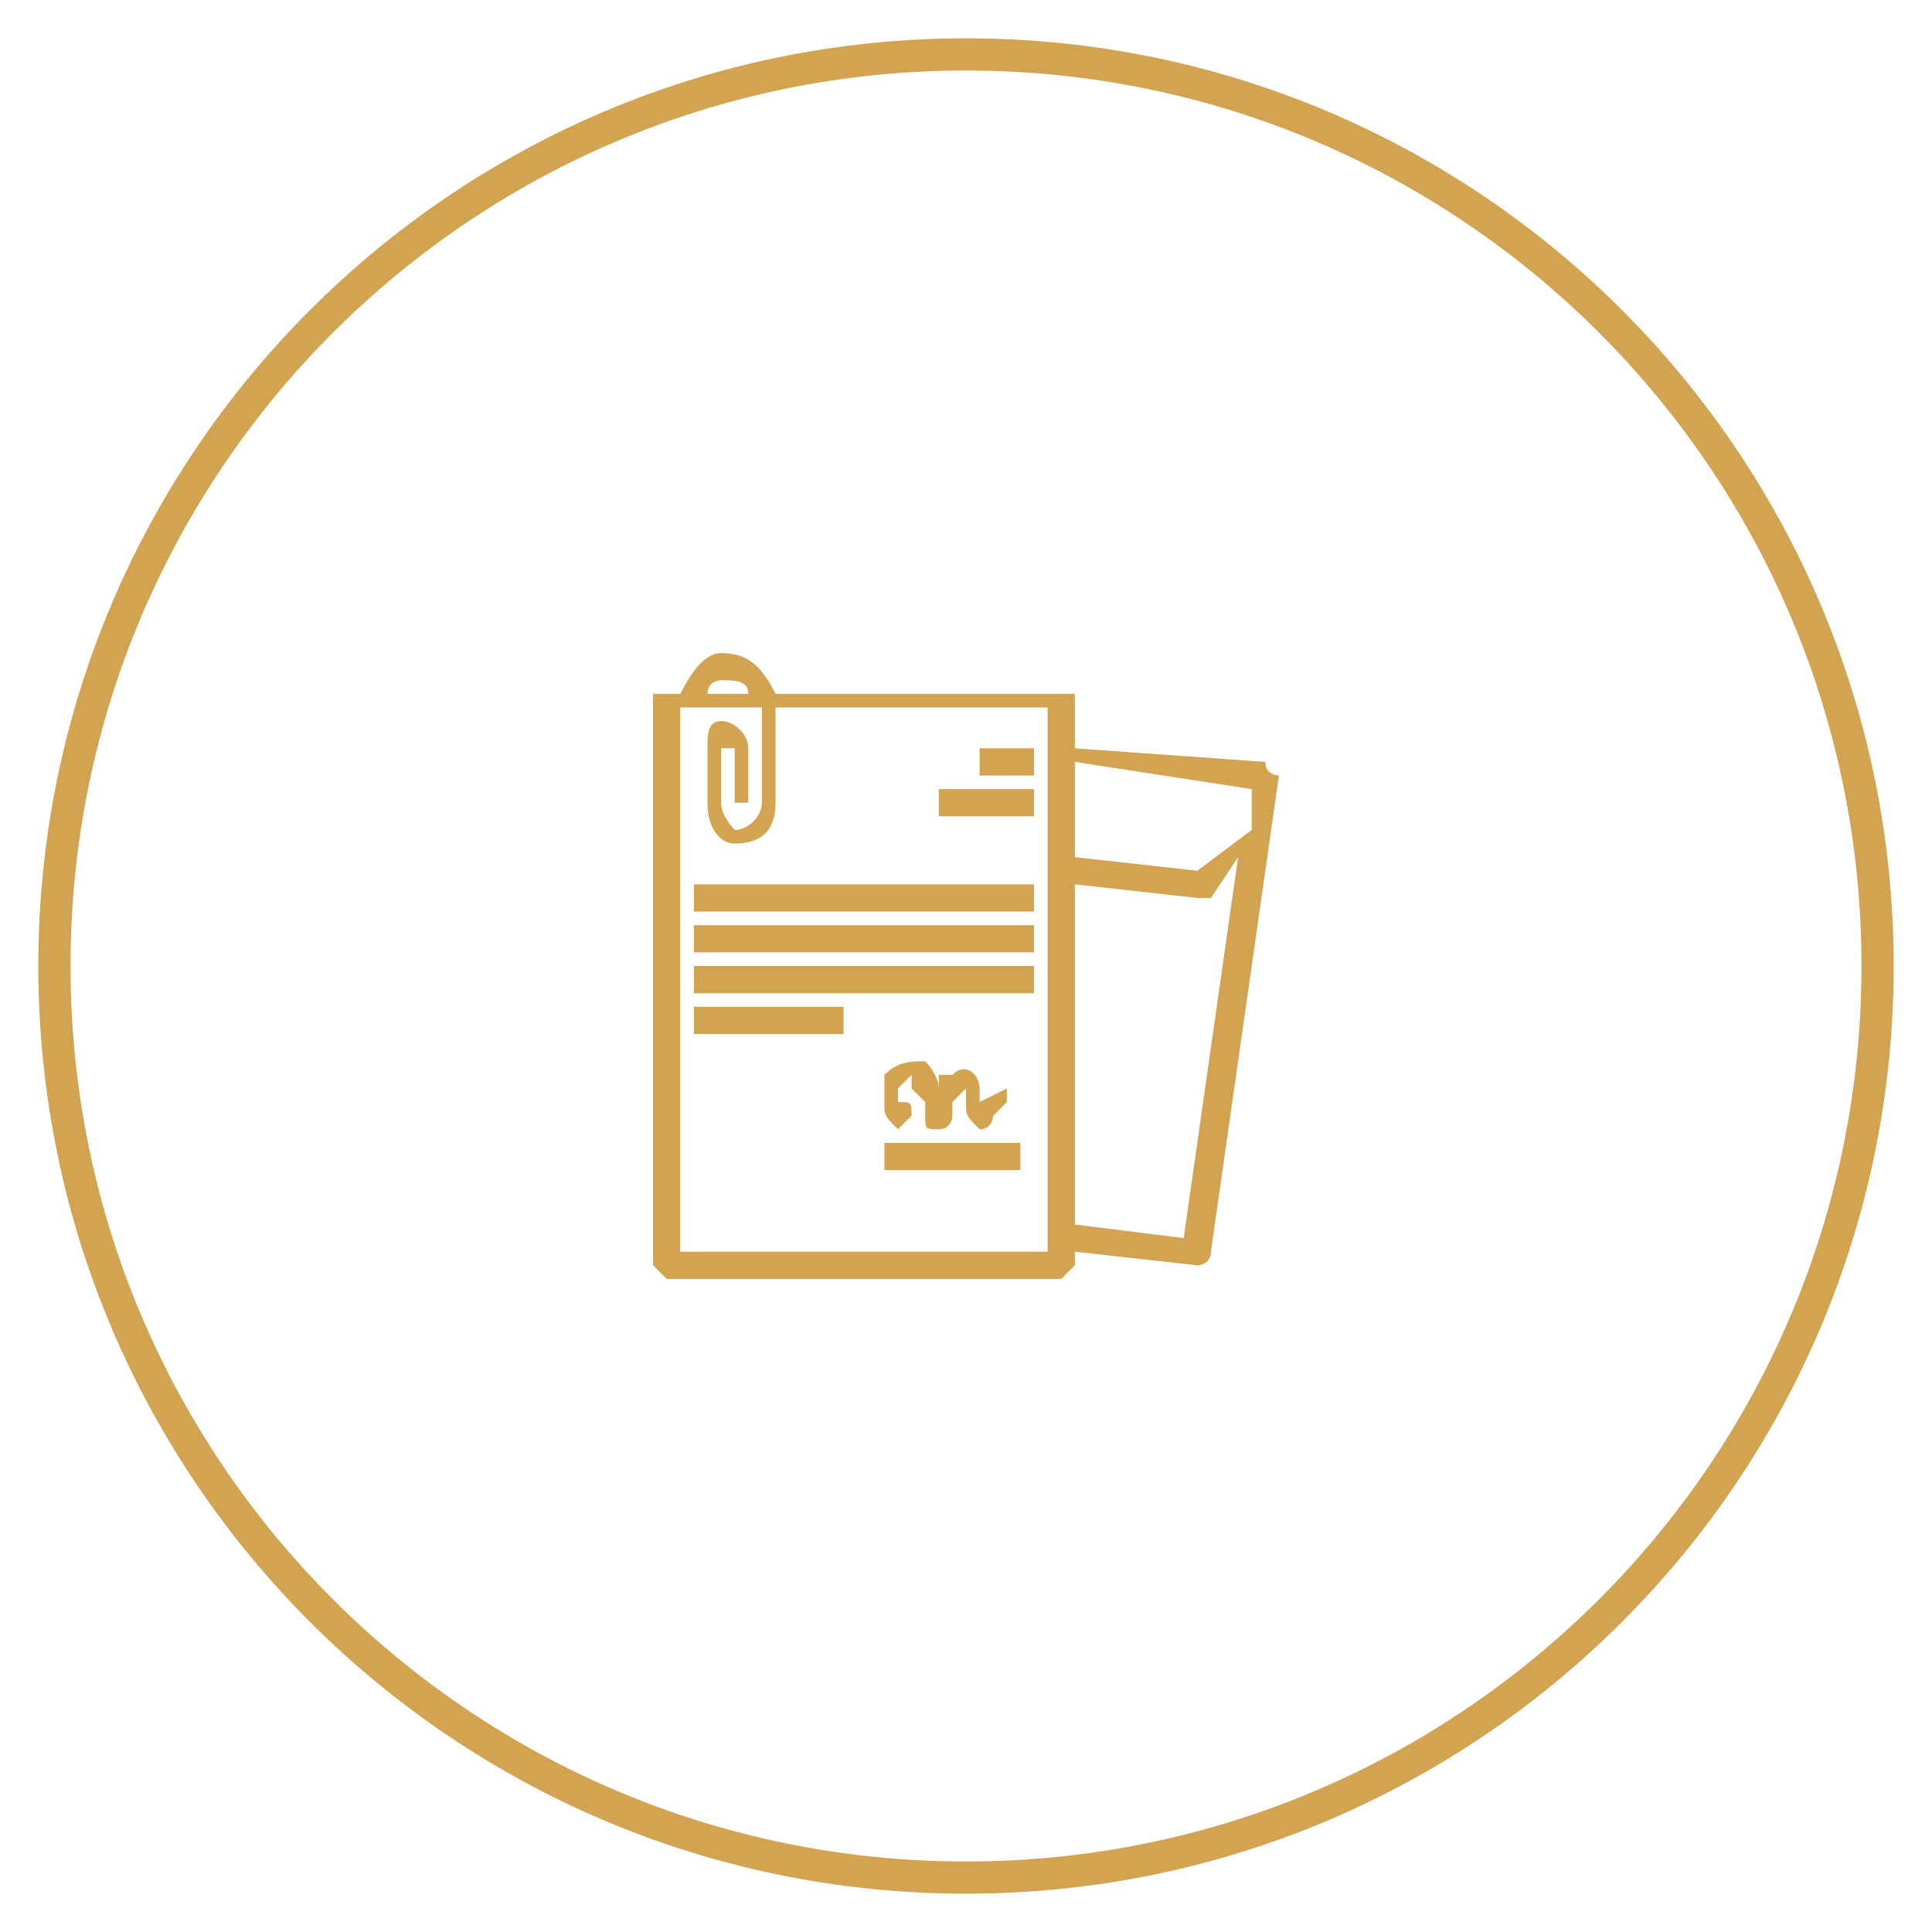
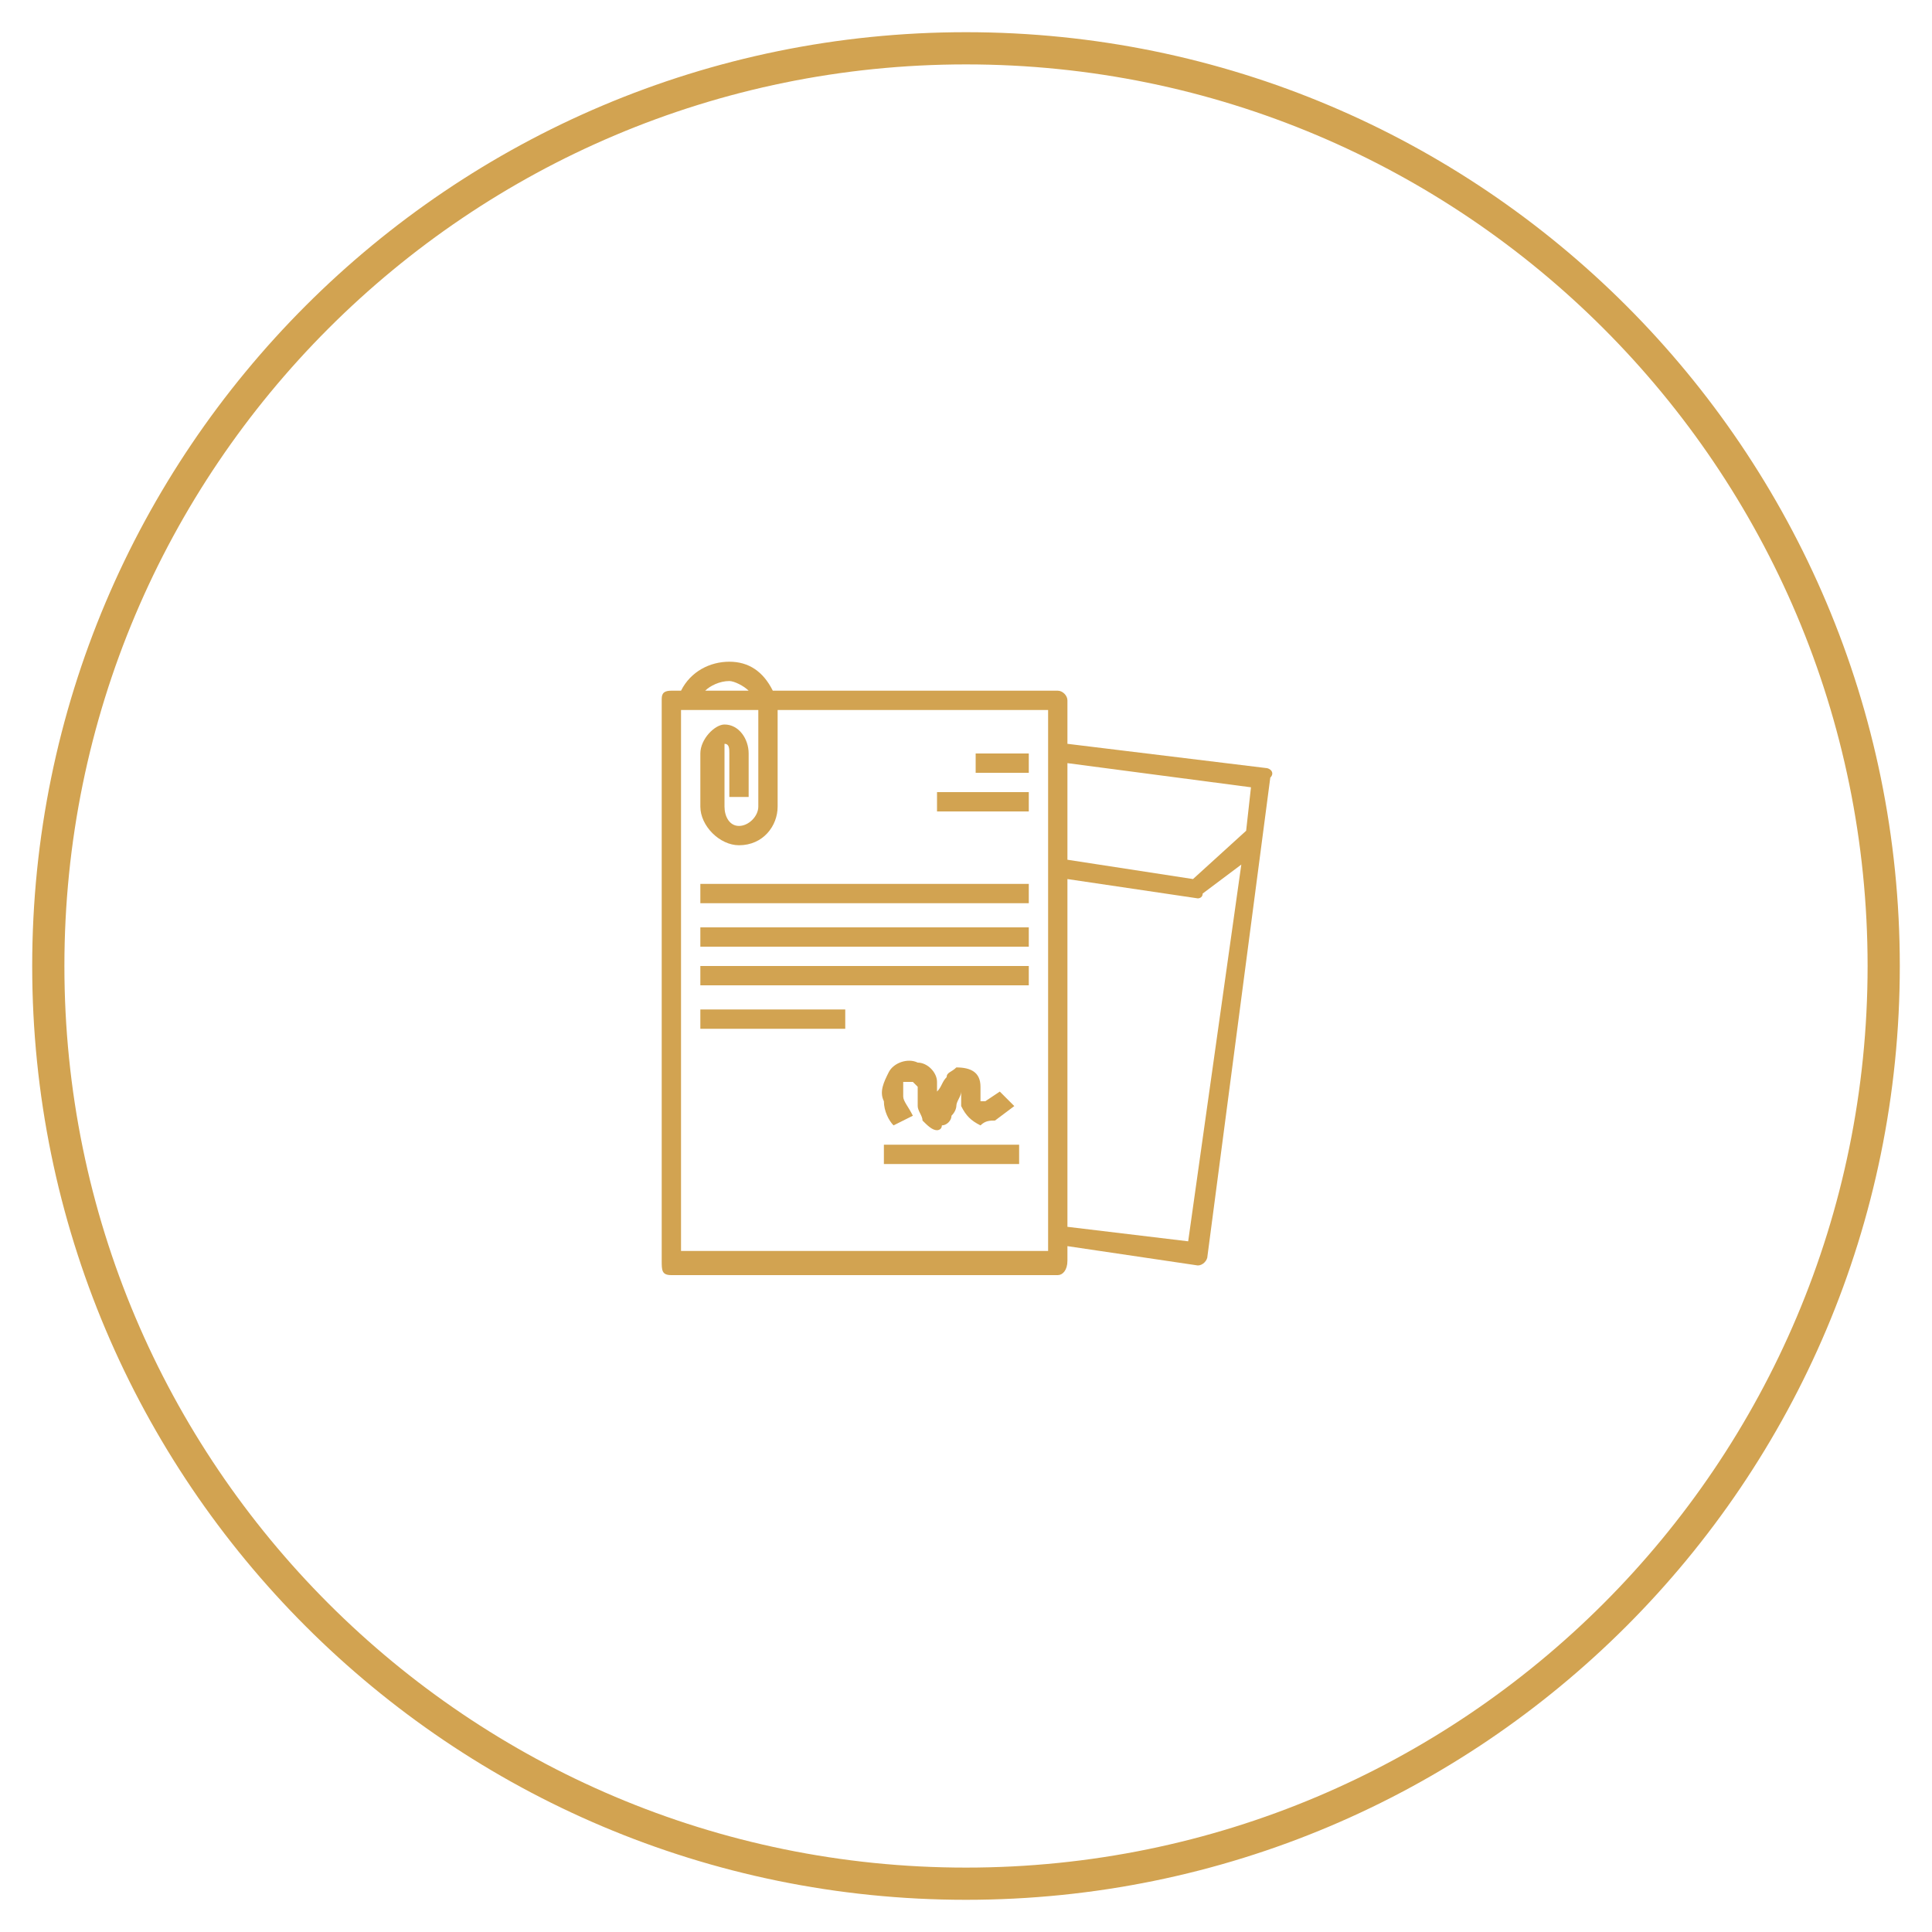
- <svg xmlns="http://www.w3.org/2000/svg" xml:space="preserve" width="142px" height="142px" version="1.1" style="shape-rendering:geometricPrecision; text-rendering:geometricPrecision; image-rendering:optimizeQuality; fill-rule:evenodd; clip-rule:evenodd" viewBox="0 0 142 142">
+ <svg xmlns="http://www.w3.org/2000/svg" xml:space="preserve" width="142px" height="142px" version="1.1" style="shape-rendering:geometricPrecision; text-rendering:geometricPrecision; image-rendering:optimizeQuality; fill-rule:evenodd; clip-rule:evenodd" viewBox="0 0 400 400">
  <defs>
    <style type="text/css">
   
-     .str0 {stroke:#D2A351;stroke-width:2.367}
+     .str0 {stroke:#D2A351;stroke-width:6.667}
    .fil0 {fill:none}
    .fil1 {fill:#D2A351;fill-rule:nonzero}
   
  </style>
  </defs>
  <g id="Layer_x0020_1">
-     <rect class="fil0" x="-346" y="2135" width="51.269" height="49.703" />
-     <circle class="fil0 str0" cx="71" cy="71" r="67" />
-     <g id="_2096547802464">
-       <path class="fil1" d="M93 56l-14 -1 0 -4c0,0 -1,0 -1,0l-21 0c-1,-2 -2,-3 -4,-3 -1,0 -2,1 -3,3l-1 0c0,0 -1,0 -1,0l0 42c0,0 1,1 1,1l29 0c0,0 1,-1 1,-1l0 -1 9 1c0,0 0,0 0,0 0,0 1,0 1,-1l5 -35c0,0 -1,0 -1,-1zm-1 2l0 0 0 3 -4 3 -9 -1 0 -7 13 2zm-39 -8l0 0c1,0 2,0 2,1l-3 0c0,-1 1,-1 1,-1zm24 42l0 0 -27 0 0 -40 6 0c0,0 0,0 0,0l0 7c0,1 -1,2 -2,2 0,0 -1,-1 -1,-2l0 0c0,0 0,0 0,0l0 -4c0,0 0,0 0,0 0,0 1,0 1,0l0 4 1 0 0 -4c0,-1 -1,-2 -2,-2 -1,0 -1,1 -1,2l0 2c0,0 0,0 0,0l0 2c0,2 1,3 2,3 2,0 3,-1 3,-3l0 -7c0,0 0,0 0,0l20 0 0 40zm10 -1l0 0 -8 -1 0 -25 9 1c0,0 0,0 0,0 0,0 0,0 1,0l2 -3 -4 28z" />
-       <polygon class="fil1" points="72,55 76,55 76,57 72,57 " />
-       <polygon class="fil1" points="69,58 76,58 76,60 69,60 " />
-       <polygon class="fil1" points="51,65 76,65 76,67 51,67 " />
-       <polygon class="fil1" points="51,68 76,68 76,70 51,70 " />
-       <polygon class="fil1" points="51,71 76,71 76,73 51,73 " />
-       <polygon class="fil1" points="51,74 62,74 62,76 51,76 " />
-       <polygon class="fil1" points="65,84 75,84 75,86 65,86 " />
-       <path class="fil1" d="M67 82c0,-1 0,-1 -1,-1 0,-1 0,-1 0,-1 1,-1 1,-1 1,-1 0,1 0,1 0,1 0,0 1,1 1,1 0,0 0,0 0,0 0,1 0,1 0,1 0,1 0,1 1,1 0,0 0,0 0,0 1,0 1,-1 1,-1 0,0 0,-1 0,-1 0,0 0,0 1,-1 0,0 0,0 0,1 0,0 0,0 0,0 0,1 0,1 1,2l0 0c1,0 1,-1 1,-1l1 -1 0 -1 -2 1 0 0c0,0 0,0 0,0 0,0 0,0 0,0 0,-1 0,-1 0,-1 0,-1 -1,-2 -2,-1 0,0 0,0 -1,0 0,1 0,1 0,1 0,0 0,0 0,0 0,-1 -1,-2 -1,-2 -1,0 -2,0 -3,1 0,0 0,1 0,2 0,1 0,1 1,2l1 -1z" />
+     <circle class="circle-delete fil0 str0" cx="200" cy="200" r="190" />
+     <g id="_2057853895488">
+       <path class="fil1" d="M262 159l-41 -5 0 -9c0,-1 -1,-2 -2,-2l-59 0c-2,-4 -5,-6 -9,-6 -4,0 -8,2 -10,6l-2 0c-2,0 -2,1 -2,2l0 116c0,2 0,3 2,3l80 0c1,0 2,-1 2,-3l0 -3 27 4c0,0 0,0 0,0 1,0 2,-1 2,-2l13 -99c1,-1 0,-2 -1,-2zm-3 4l0 0 -1 9 -11 10 -26 -4 0 -20 38 5zm-108 -22l0 0c1,0 3,1 4,2l-9 0c1,-1 3,-2 5,-2zm66 118l0 0 -76 0 0 -112 16 0c0,0 0,0 0,0l0 20c0,2 -2,4 -4,4 -2,0 -3,-2 -3,-4l0 -2c0,0 0,0 0,0l0 -9c0,-1 0,-2 0,-2 1,0 1,1 1,2l0 9 4 0 0 -9c0,-3 -2,-6 -5,-6 -2,0 -5,3 -5,6l0 5c0,0 0,0 0,0l0 6c0,4 4,8 8,8 5,0 8,-4 8,-8l0 -20c0,0 0,0 0,0l56 0 0 112zm29 -2l0 0 -25 -3 0 -72 27 4c0,0 0,0 0,0 0,0 1,0 1,-1l8 -6 -11 78z" />
+       <polygon class="fil1" points="202,156 213,156 213,160 202,160 " />
+       <polygon class="fil1" points="194,164 213,164 213,168 194,168 " />
+       <polygon class="fil1" points="145,183 213,183 213,187 145,187 " />
+       <polygon class="fil1" points="145,192 213,192 213,196 145,196 " />
+       <polygon class="fil1" points="145,200 213,200 213,204 145,204 " />
+       <polygon class="fil1" points="145,209 175,209 175,213 145,213 " />
+       <polygon class="fil1" points="183,237 211,237 211,241 183,241 " />
+       <path class="fil1" d="M189 231c-1,-2 -2,-3 -2,-4 0,-1 0,-2 0,-3 1,0 1,0 2,0 0,0 1,1 1,1 0,1 0,2 0,3 0,0 0,1 0,1 0,1 1,2 1,3 1,1 2,2 3,2 0,0 1,0 1,-1 1,0 2,-1 2,-2 1,-1 1,-2 1,-2 0,-1 1,-2 1,-3 0,0 0,1 0,1 0,1 0,1 0,2 1,2 2,3 4,4l0 0c1,-1 2,-1 3,-1l4 -3 -3 -3 -3 2 0 0c-1,0 -1,0 -1,0 0,0 0,-1 0,-1 0,-1 0,-2 0,-2 0,-3 -2,-4 -5,-4 -1,1 -2,1 -2,2 -1,1 -1,2 -2,3 0,0 0,-1 0,-2 0,-2 -2,-4 -4,-4 -2,-1 -5,0 -6,2 -1,2 -2,4 -1,6 0,2 1,4 2,5l4 -2z" />
    </g>
  </g>
</svg>
